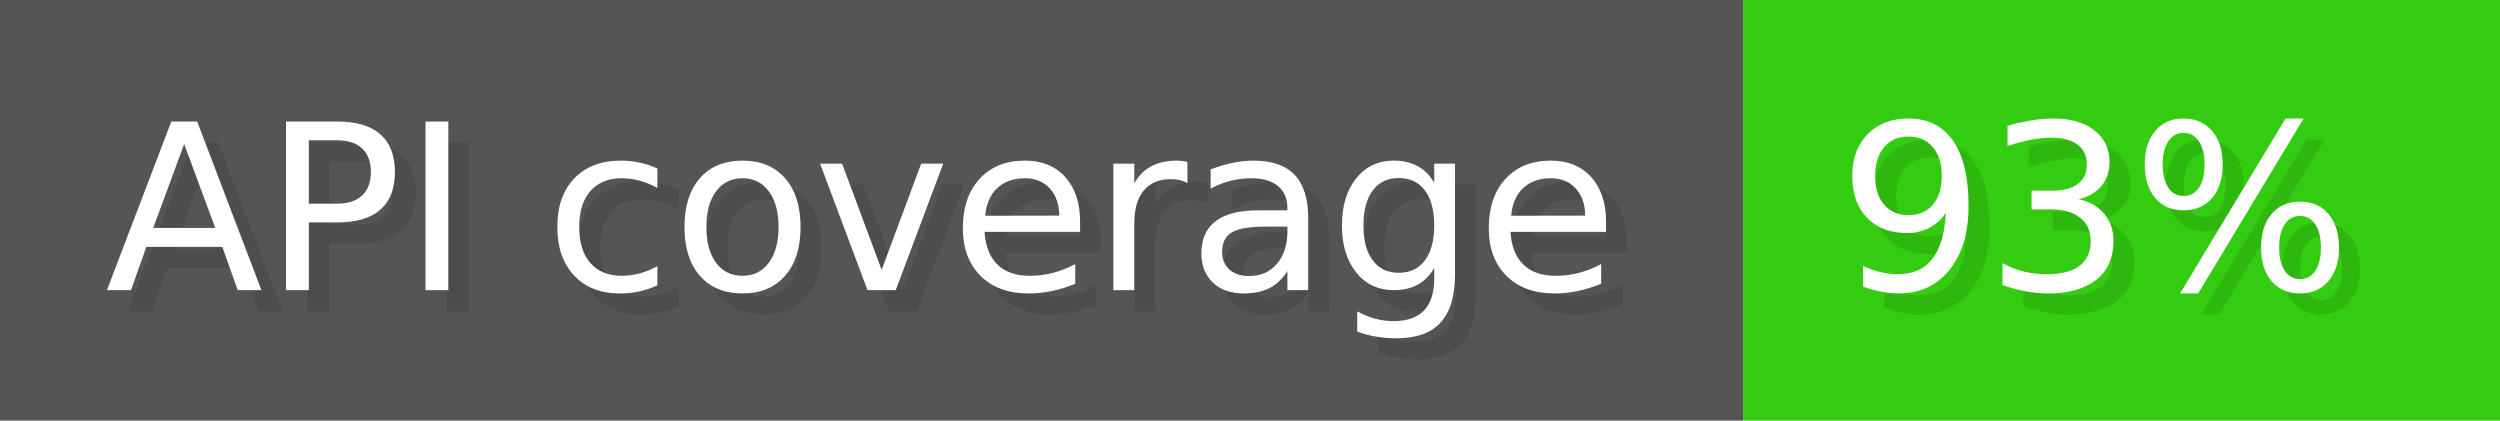
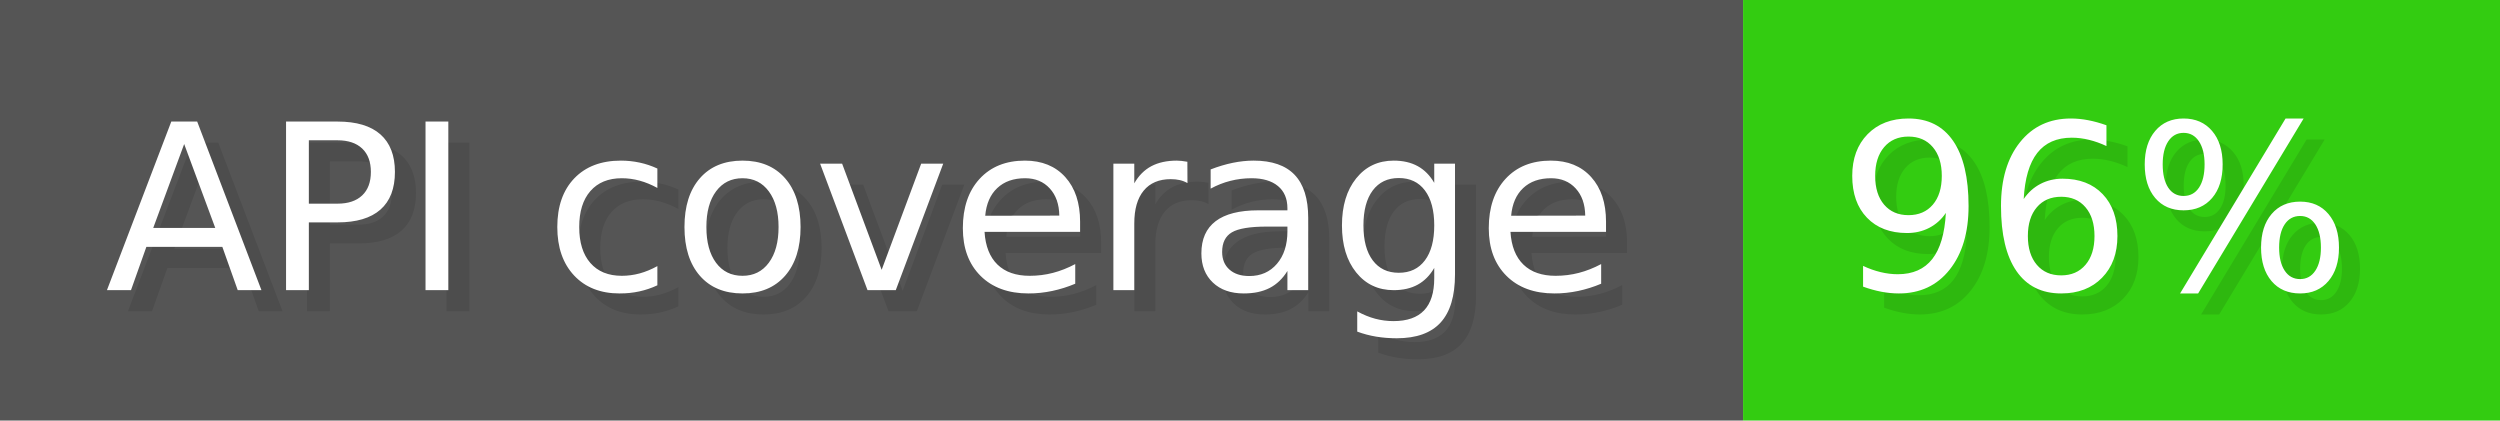
- <svg xmlns="http://www.w3.org/2000/svg" width="118.9" height="20" viewBox="0 0 1189 200" role="img" aria-label="API coverage: 93%">
+ <svg xmlns="http://www.w3.org/2000/svg" width="118.9" height="20" viewBox="0 0 1189 200" role="img" aria-label="API coverage: 96%">
  <g>
    <rect fill="#555" width="829" height="200" />
    <rect fill="#3C1" x="829" width="360" height="200" />
  </g>
  <g aria-hidden="true" fill="#fff" text-anchor="start" font-family="Verdana,DejaVu Sans,sans-serif" font-size="110">
    <text x="60" y="148" textLength="729" fill="#000" opacity="0.1">API coverage</text>
    <text x="50" y="138" textLength="729">API coverage</text>
-     <text x="884" y="148" textLength="260" fill="#000" opacity="0.1">93%</text>
-     <text x="874" y="138" textLength="260">93%</text>
+     <text x="884" y="148" textLength="260" fill="#000" opacity="0.1">96%</text>
+     <text x="874" y="138" textLength="260">96%</text>
  </g>
</svg>
